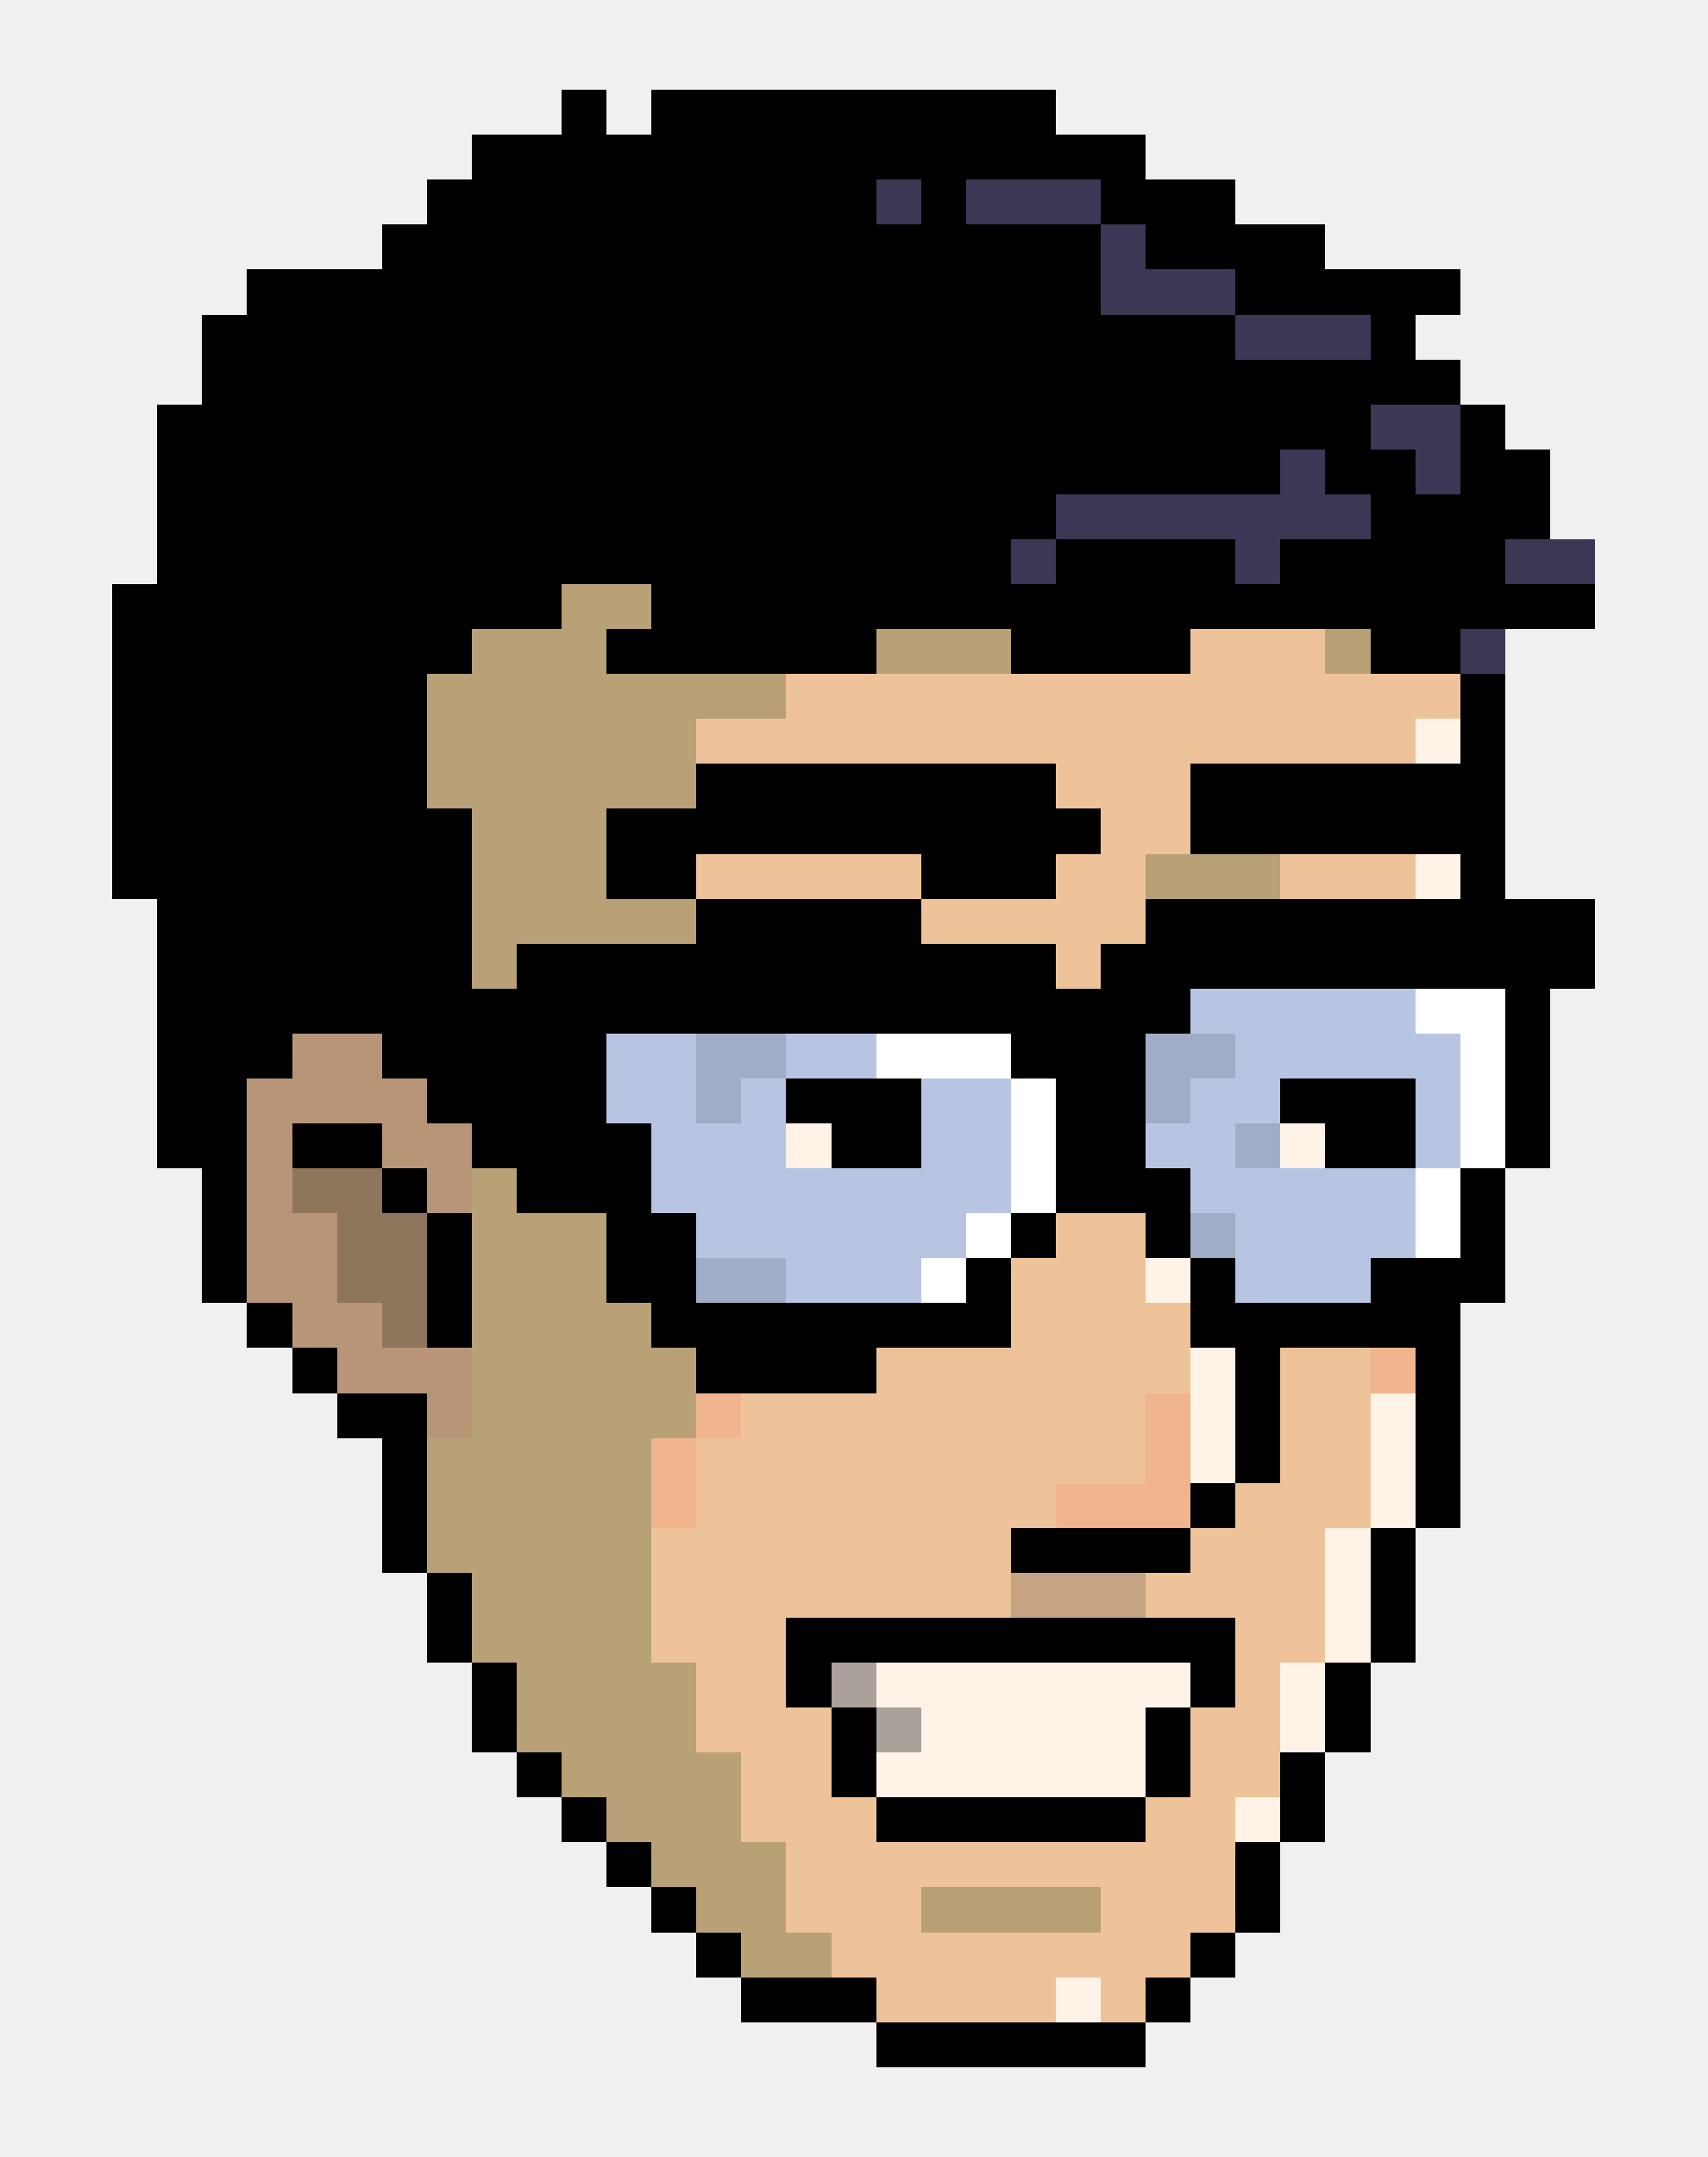
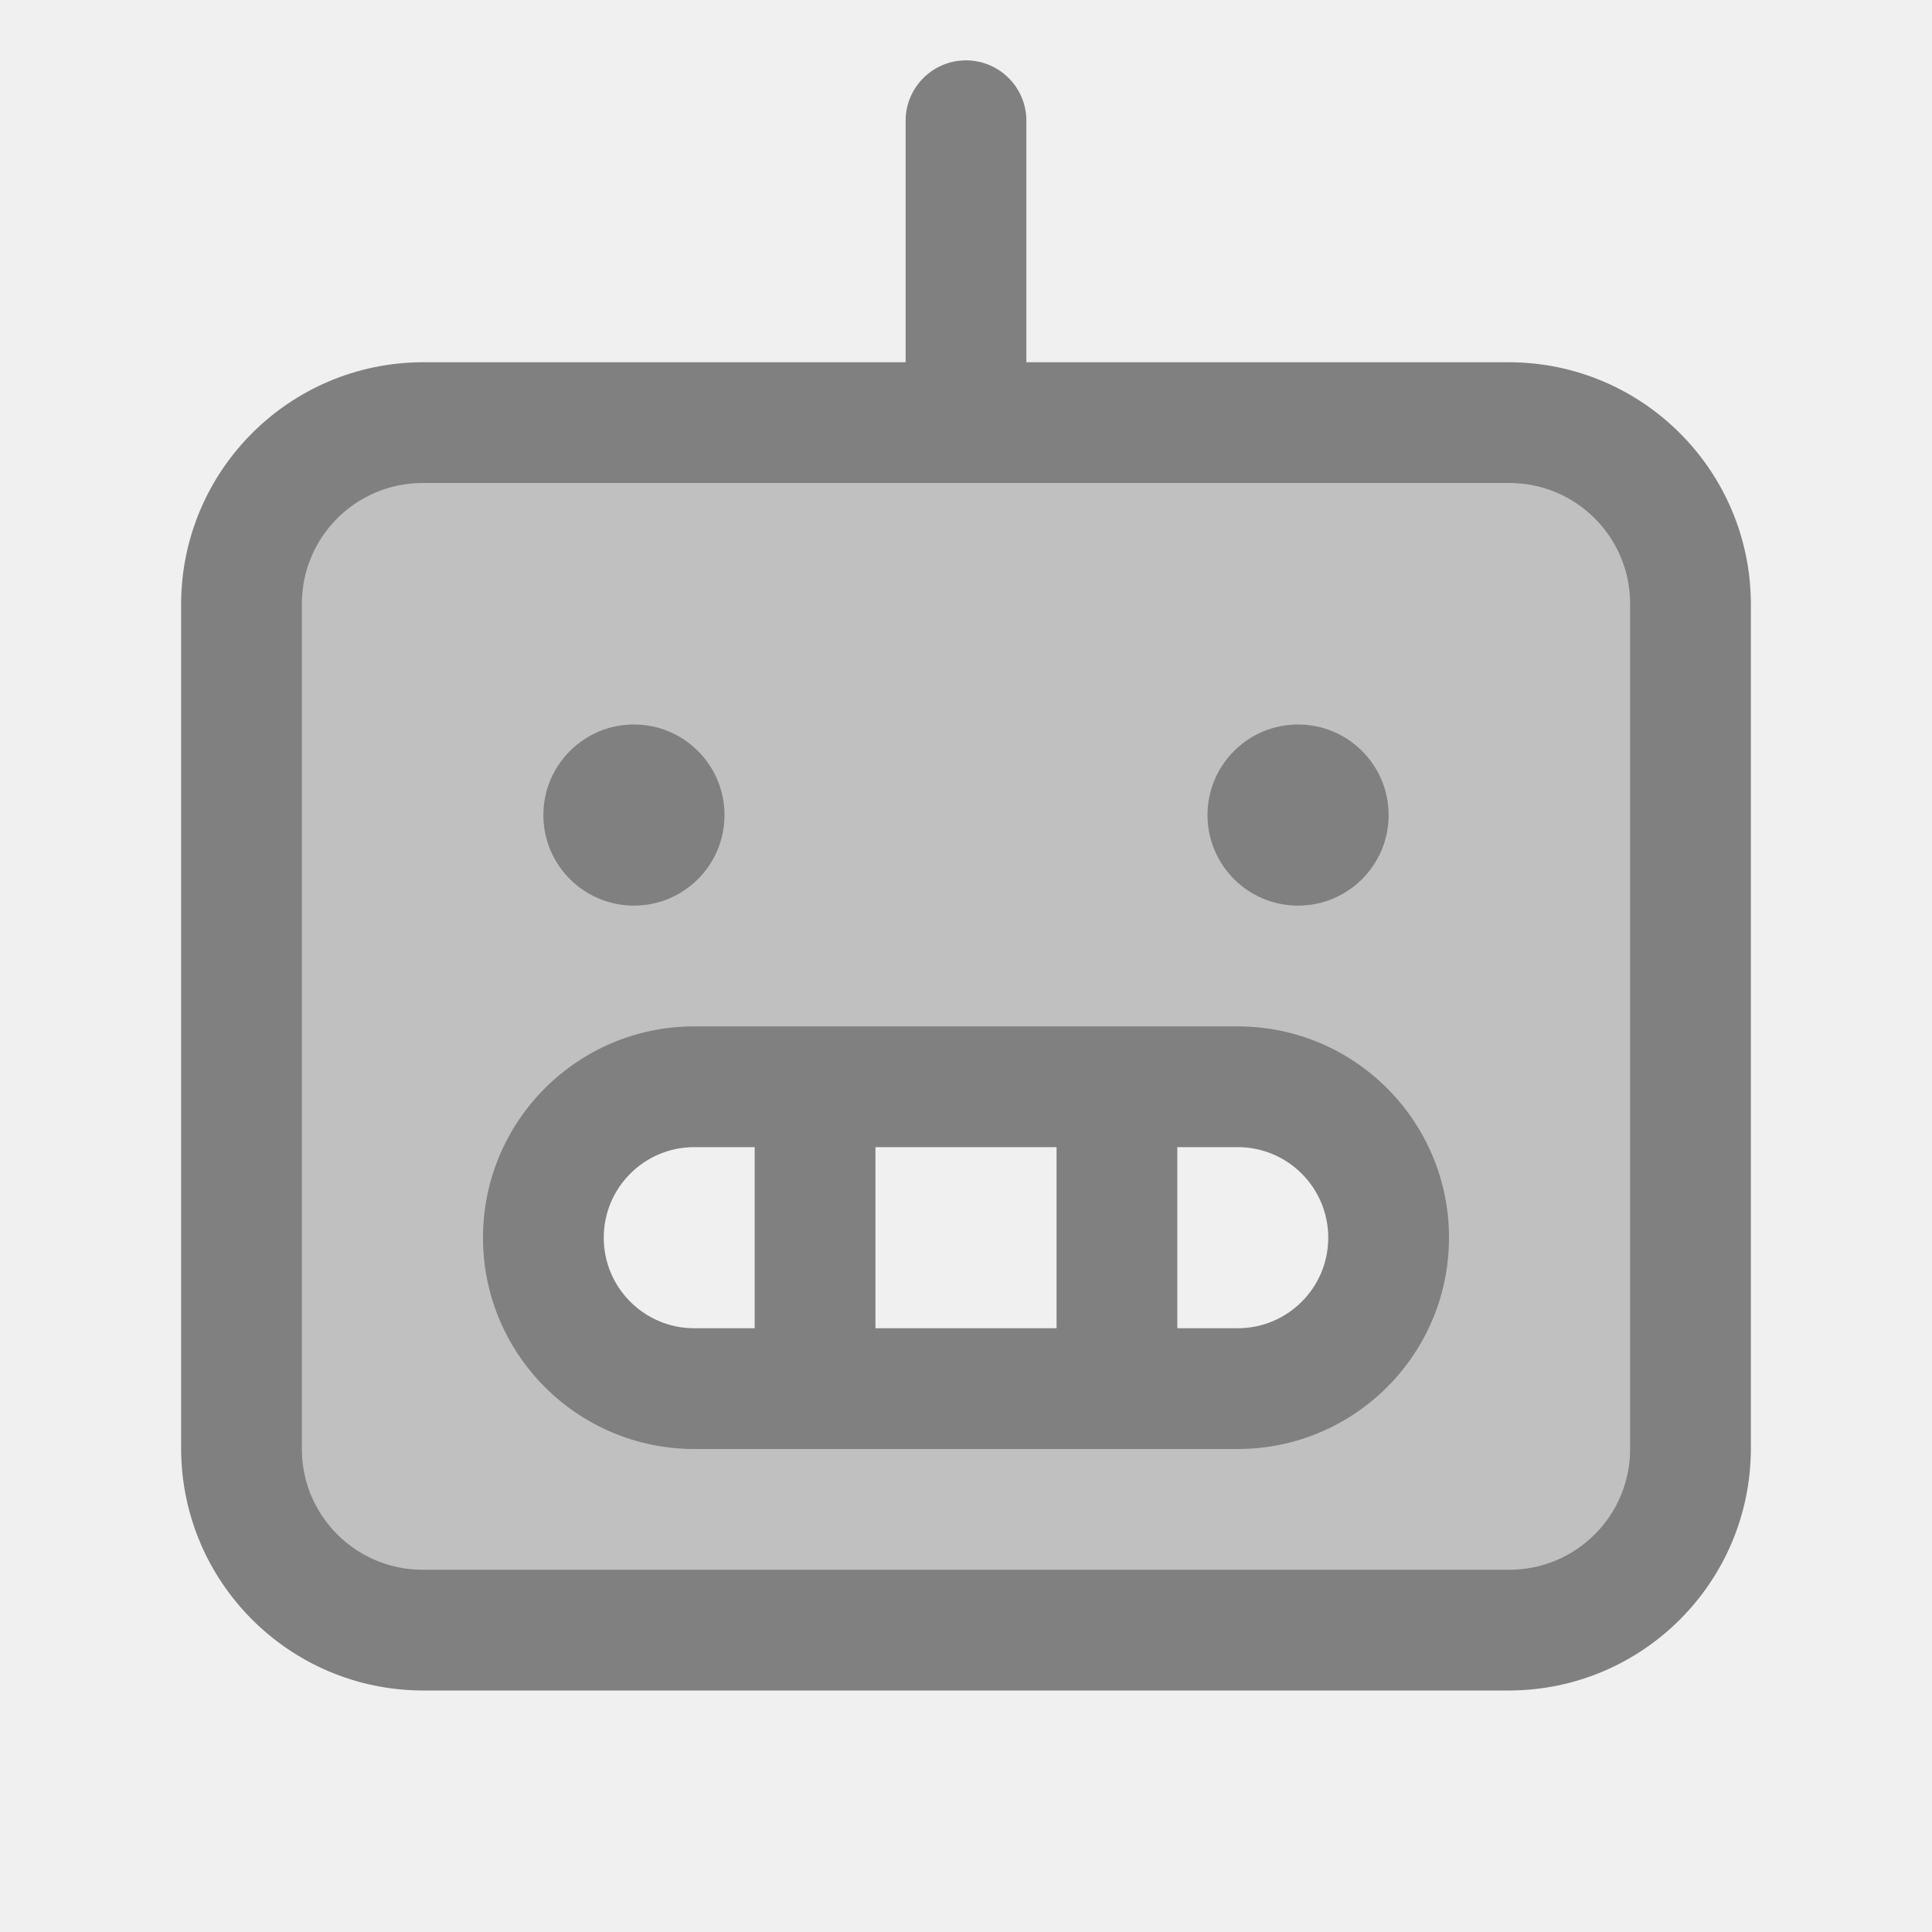
- <svg xmlns="http://www.w3.org/2000/svg" version="1.1" id="Layer_1" shape-rendering="crispEdges" x="0px" y="0px" viewBox="0 0 152 192" style="enable-background:new 0 0 152 192;" xml:space="preserve">
-   <style type="text/css">
- 	.st0{fill:#3A3855;}
- 	.st1{fill:#FFF2E6;}
- 	.st2{fill:#FFFFFF;}
- 	.st3{fill:#B89577;}
- 	.st4{fill:#9FAEC6;}
- 	.st5{fill:#B7C5E3;}
- 	.st6{fill:#8E765C;}
- 	.st7{fill:#F1B58D;}
- 	.st8{fill:#C6A483;}
- 	.st9{fill:#AAA19A;}
- 	.st10{fill:#B8A177;}
- 	.st11{fill:#EEC39A;}
- </style>
-   <g>
-     <rect x="78" y="16" class="st0" width="4" height="4" />
-     <polygon class="st0" points="94,20 98,20 98,16 94,16 90,16 86,16 86,20 90,20  " />
-     <polygon class="st0" points="98,28 102,28 106,28 110,28 110,24 106,24 102,24 102,20 98,20 98,24  " />
-     <polygon class="st0" points="114,32 118,32 122,32 122,28 118,28 114,28 110,28 110,32  " />
-     <polygon class="st0" points="118,40 114,40 114,44 110,44 106,44 102,44 98,44 94,44 94,48 98,48 102,48 106,48 110,48 110,52    114,52 114,48 118,48 122,48 122,44 118,44  " />
-     <polygon class="st0" points="130,44 130,40 130,36 126,36 122,36 122,40 126,40 126,44  " />
-     <rect x="90" y="48" class="st0" width="4" height="4" />
-     <polygon class="st0" points="138,48 134,48 134,52 138,52 142,52 142,48  " />
-     <rect x="130" y="56" class="st0" width="4" height="4" />
-   </g>
-   <rect x="126" y="64" class="st1" width="4" height="4" />
-   <rect x="126" y="76" class="st1" width="4" height="4" />
-   <rect x="126" y="88" class="st2" width="4" height="4" />
-   <rect x="130" y="88" class="st2" width="4" height="4" />
-   <rect x="26" y="92" class="st3" width="4" height="4" />
-   <rect x="30" y="92" class="st3" width="4" height="4" />
-   <rect x="62" y="92" class="st4" width="4" height="4" />
-   <rect x="66" y="92" class="st4" width="4" height="4" />
-   <rect x="78" y="92" class="st2" width="4" height="4" />
-   <rect x="82" y="92" class="st2" width="4" height="4" />
-   <rect x="86" y="92" class="st2" width="4" height="4" />
-   <rect x="102" y="92" class="st4" width="4" height="4" />
-   <rect x="106" y="92" class="st4" width="4" height="4" />
-   <rect x="130" y="92" class="st2" width="4" height="4" />
-   <rect x="22" y="96" class="st3" width="4" height="4" />
-   <rect x="26" y="96" class="st3" width="4" height="4" />
-   <rect x="30" y="96" class="st3" width="4" height="4" />
-   <rect x="34" y="96" class="st3" width="4" height="4" />
-   <rect x="62" y="96" class="st4" width="4" height="4" />
-   <rect x="90" y="96" class="st2" width="4" height="4" />
-   <rect x="102" y="96" class="st4" width="4" height="4" />
-   <rect x="130" y="96" class="st2" width="4" height="4" />
-   <rect x="22" y="100" class="st3" width="4" height="4" />
-   <rect x="34" y="100" class="st3" width="4" height="4" />
-   <rect x="38" y="100" class="st3" width="4" height="4" />
-   <rect x="70" y="100" class="st1" width="4" height="4" />
-   <rect x="90" y="100" class="st2" width="4" height="4" />
-   <rect x="110" y="100" class="st4" width="4" height="4" />
-   <rect x="114" y="100" class="st1" width="4" height="4" />
-   <rect x="130" y="100" class="st2" width="4" height="4" />
-   <rect x="22" y="104" class="st3" width="4" height="4" />
-   <rect x="38" y="104" class="st3" width="4" height="4" />
-   <rect x="90" y="104" class="st2" width="4" height="4" />
-   <rect x="126" y="104" class="st2" width="4" height="4" />
-   <rect x="22" y="108" class="st3" width="4" height="4" />
-   <rect x="26" y="108" class="st3" width="4" height="4" />
-   <rect x="86" y="108" class="st2" width="4" height="4" />
-   <rect x="106" y="108" class="st4" width="4" height="4" />
-   <rect x="126" y="108" class="st2" width="4" height="4" />
-   <rect x="22" y="112" class="st3" width="4" height="4" />
-   <rect x="26" y="112" class="st3" width="4" height="4" />
-   <rect x="62" y="112" class="st4" width="4" height="4" />
-   <rect x="66" y="112" class="st4" width="4" height="4" />
-   <rect x="82" y="112" class="st2" width="4" height="4" />
-   <rect x="102" y="112" class="st1" width="4" height="4" />
-   <g>
-     <polygon class="st5" points="78,96 78,92 74,92 70,92 70,96 74,96  " />
-     <polygon class="st5" points="126,92 126,88 122,88 118,88 114,88 110,88 106,88 106,92 110,92 110,96 106,96 106,100 102,100    102,104 106,104 106,108 110,108 110,112 110,116 114,116 118,116 122,116 122,112 126,112 126,108 126,104 122,104 118,104    114,104 110,104 110,100 114,100 114,96 118,96 122,96 126,96 126,100 126,104 130,104 130,100 130,96 130,92  " />
-     <polygon class="st5" points="82,96 82,100 82,104 78,104 74,104 70,104 70,100 70,96 66,96 66,100 62,100 62,96 62,92 58,92 54,92    54,96 54,100 58,100 58,104 58,108 62,108 62,112 66,112 70,112 70,116 74,116 78,116 82,116 82,112 86,112 86,108 90,108 90,104    90,100 90,96 86,96  " />
-   </g>
-   <rect x="26" y="116" class="st3" width="4" height="4" />
-   <rect x="30" y="116" class="st3" width="4" height="4" />
-   <polygon class="st6" points="34,108 34,104 30,104 26,104 26,108 30,108 30,112 30,116 34,116 34,120 38,120 38,116 38,112 38,108   " />
-   <rect x="30" y="120" class="st3" width="4" height="4" />
-   <rect x="34" y="120" class="st3" width="4" height="4" />
-   <rect x="38" y="120" class="st3" width="4" height="4" />
-   <rect x="106" y="120" class="st1" width="4" height="4" />
-   <rect x="122" y="120" class="st7" width="4" height="4" />
-   <rect x="38" y="124" class="st3" width="4" height="4" />
-   <rect x="62" y="124" class="st7" width="4" height="4" />
-   <rect x="102" y="124" class="st7" width="4" height="4" />
-   <rect x="106" y="124" class="st1" width="4" height="4" />
-   <rect x="122" y="124" class="st1" width="4" height="4" />
-   <rect x="58" y="128" class="st7" width="4" height="4" />
-   <rect x="102" y="128" class="st7" width="4" height="4" />
-   <rect x="106" y="128" class="st1" width="4" height="4" />
-   <rect x="122" y="128" class="st1" width="4" height="4" />
-   <rect x="58" y="132" class="st7" width="4" height="4" />
-   <rect x="94" y="132" class="st7" width="4" height="4" />
-   <rect x="98" y="132" class="st7" width="4" height="4" />
-   <rect x="102" y="132" class="st7" width="4" height="4" />
-   <rect x="122" y="132" class="st1" width="4" height="4" />
-   <rect x="118" y="136" class="st1" width="4" height="4" />
-   <rect x="90" y="140" class="st8" width="4" height="4" />
-   <rect x="94" y="140" class="st8" width="4" height="4" />
-   <rect x="98" y="140" class="st8" width="4" height="4" />
-   <rect x="118" y="140" class="st1" width="4" height="4" />
-   <rect x="118" y="144" class="st1" width="4" height="4" />
-   <rect x="74" y="148" class="st9" width="4" height="4" />
-   <rect x="78" y="148" class="st1" width="4" height="4" />
-   <rect x="82" y="148" class="st1" width="4" height="4" />
-   <rect x="86" y="148" class="st1" width="4" height="4" />
-   <rect x="90" y="148" class="st1" width="4" height="4" />
-   <rect x="94" y="148" class="st1" width="4" height="4" />
-   <rect x="98" y="148" class="st1" width="4" height="4" />
-   <rect x="102" y="148" class="st1" width="4" height="4" />
-   <rect x="114" y="148" class="st1" width="4" height="4" />
-   <rect x="78" y="152" class="st9" width="4" height="4" />
-   <rect x="82" y="152" class="st1" width="4" height="4" />
-   <rect x="86" y="152" class="st1" width="4" height="4" />
-   <rect x="90" y="152" class="st1" width="4" height="4" />
-   <rect x="94" y="152" class="st1" width="4" height="4" />
-   <rect x="98" y="152" class="st1" width="4" height="4" />
-   <rect x="114" y="152" class="st1" width="4" height="4" />
-   <rect x="78" y="156" class="st1" width="4" height="4" />
-   <rect x="82" y="156" class="st1" width="4" height="4" />
-   <rect x="86" y="156" class="st1" width="4" height="4" />
-   <rect x="90" y="156" class="st1" width="4" height="4" />
-   <rect x="94" y="156" class="st1" width="4" height="4" />
-   <rect x="98" y="156" class="st1" width="4" height="4" />
-   <rect x="110" y="160" class="st1" width="4" height="4" />
-   <g>
-     <polygon class="st10" points="86,60 90,60 90,56 86,56 82,56 78,56 78,60 82,60  " />
-     <rect x="118" y="56" class="st10" width="4" height="4" />
-     <polygon class="st10" points="42,76 42,80 42,84 42,88 46,88 46,84 50,84 54,84 58,84 62,84 62,80 58,80 54,80 54,76 54,72 58,72    62,72 62,68 62,64 66,64 70,64 70,60 66,60 62,60 58,60 54,60 54,56 58,56 58,52 54,52 50,52 50,56 46,56 42,56 42,60 38,60 38,64    38,68 38,72 42,72  " />
-     <polygon class="st10" points="106,76 102,76 102,80 106,80 110,80 114,80 114,76 110,76  " />
-     <polygon class="st10" points="70,168 70,164 66,164 66,160 66,156 62,156 62,152 62,148 58,148 58,144 58,140 58,136 58,132    58,128 62,128 62,124 62,120 58,120 58,116 54,116 54,112 54,108 50,108 46,108 46,104 42,104 42,108 42,112 42,116 42,120 42,124    42,128 38,128 38,132 38,136 38,140 42,140 42,144 42,148 46,148 46,152 46,156 50,156 50,160 54,160 54,164 58,164 58,168 62,168    62,172 66,172 66,176 70,176 74,176 74,172 70,172  " />
-     <polygon class="st10" points="90,168 86,168 82,168 82,172 86,172 90,172 94,172 98,172 98,168 94,168  " />
-   </g>
-   <rect x="94" y="176" class="st1" width="4" height="4" />
-   <g>
-     <polygon class="st11" points="126,60 122,60 118,60 118,56 114,56 110,56 106,56 106,60 102,60 98,60 94,60 90,60 86,60 82,60    78,60 74,60 70,60 70,64 66,64 62,64 62,68 66,68 70,68 74,68 78,68 82,68 86,68 90,68 94,68 94,72 98,72 98,76 94,76 94,80 90,80    86,80 82,80 82,84 86,84 90,84 94,84 94,88 98,88 98,84 102,84 102,80 102,76 106,76 106,72 106,68 110,68 114,68 118,68 122,68    126,68 126,64 130,64 130,60  " />
-     <polygon class="st11" points="78,76 74,76 70,76 66,76 62,76 62,80 66,80 70,80 74,80 78,80 82,80 82,76  " />
-     <polygon class="st11" points="118,76 114,76 114,80 118,80 122,80 126,80 126,76 122,76  " />
-     <path class="st11" d="M114,120v4v4v4h-4v4h-4v4h-4v4h4h4v4v4h-4v4v4h-4v4h-4h-4h-4h-4h-4h-4v-4h-4v-4v-4h-4v-4v-4h4h4h4h4h4v-4v-4   h4v-4h4h4v-4v-4h4v-4v-4h-4v-4v-4h-4h-4v4h-4v4v4h-4h-4h-4v4h-4h-4h-4v4h-4v4v4h-4v4v4v4h4v4v4h4v4v4h4v4v4h4v4h4v4h4h4h4h4v-4h4v4   h4v-4h4v-4h4v-4v-4v-4h4v-4v-4v-4h4v-4v-4v-4h4v-4v-4v-4v-4h-4H114z M94,172h-4h-4h-4v-4h4h4h4h4v4H94z" />
-   </g>
-   <g>
-     <path d="M134,56h4h4v-4h-4h-4v-4h4v-4v-4h-4v-4h-4v4v4h-4v-4h-4v-4h4h4v-4h-4v-4h4v-4h-4h-4h-4v-4h-4h-4v-4h-4h-4v-4h-4h-4V8h-4h-4   h-4h-4h-4h-4h-4h-4h-4v4h-4V8h-4v4h-4h-4v4h-4v4h-4v4h-4h-4h-4v4h-4v4v4h-4v4v4v4v4h-4v4v4v4v4v4v4v4h4v4v4v4v4v4v4h4v4v4v4h4v-4   v-4v-4v-4v-4h4v-4h4h4v4h4v4h4v4h4v4h4h4v4v4h4v4h4v4h4h4h4h4v-4h4h4h4v-4v-4h-4v4h-4h-4h-4h-4h-4h-4v-4v-4h-4v-4v-4h-4v-4v-4h4h4   h4h4h4h4h4h4h4v4h4v4v4v4h4h4v4h4v-4v-4h-4v-4v-4v-4h4v-4h4h4h4h4h4h4h4v4v4v4v4h4v-4v-4v-4v-4h4v-4v-4h-4h-4v-4v-4v-4v-4v-4h-4v4   v4h-4h-4h-4h-4h-4h-4v4v4h4h4h4h4h4h4v4h-4h-4h-4h-4h-4h-4h-4v4h-4v4h-4v-4h-4h-4h-4v-4h-4h-4h-4h-4h-4v4h-4h-4h-4h-4v4h-4v-4v-4   v-4v-4h-4v-4v-4v-4h4v-4h4h4v-4h4h4v4h-4v4h4h4h4h4h4h4v-4h4h4h4v4h4h4h4h4v-4h4h4h4h4v4h4h4v-4H134z M82,20h-4v-4h4V20z M98,16v4   h4v4h4h4v4h4h4h4v4h-4h-4h-4v-4h-4h-4h-4v-4v-4h-4h-4h-4v-4h4h4H98z M110,52v-4h-4h-4h-4h-4v4h-4v-4h4v-4h4h4h4h4h4v-4h4v4h4v4h-4   h-4v4H110z" />
-     <polygon points="90,80 94,80 94,76 98,76 98,72 94,72 94,68 90,68 86,68 82,68 78,68 74,68 70,68 66,68 62,68 62,72 58,72 54,72    54,76 54,80 58,80 62,80 62,76 66,76 70,76 74,76 78,76 82,76 82,80 86,80  " />
-     <polygon points="74,96 70,96 70,100 74,100 74,104 78,104 82,104 82,100 82,96 78,96  " />
-     <polygon points="118,96 114,96 114,100 118,100 118,104 122,104 126,104 126,100 126,96 122,96  " />
-     <polygon points="30,100 26,100 26,104 30,104 34,104 34,100  " />
-     <rect x="34" y="104" width="4" height="4" />
-     <polygon points="130,108 130,112 126,112 122,112 122,116 118,116 114,116 110,116 110,112 106,112 106,116 106,120 110,120    110,124 110,128 110,132 114,132 114,128 114,124 114,120 118,120 122,120 126,120 126,124 126,128 126,132 126,136 130,136    130,132 130,128 130,124 130,120 130,116 134,116 134,112 134,108 134,104 130,104  " />
-     <polygon points="38,112 38,116 38,120 42,120 42,116 42,112 42,108 38,108  " />
-     <rect x="90" y="108" width="4" height="4" />
-     <rect x="22" y="116" width="4" height="4" />
-     <rect x="26" y="120" width="4" height="4" />
-     <polygon points="38,132 38,128 38,124 34,124 30,124 30,128 34,128 34,132 34,136 34,140 38,140 38,136  " />
-     <rect x="106" y="132" width="4" height="4" />
-     <polygon points="98,136 94,136 90,136 90,140 94,140 98,140 102,140 106,140 106,136 102,136  " />
-     <polygon points="122,140 122,144 122,148 126,148 126,144 126,140 126,136 122,136  " />
-     <polygon points="42,140 38,140 38,144 38,148 42,148 42,144  " />
-     <polygon points="102,144 98,144 94,144 90,144 86,144 82,144 78,144 74,144 70,144 70,148 70,152 74,152 74,148 78,148 82,148    86,148 90,148 94,148 98,148 102,148 106,148 106,152 110,152 110,148 110,144 106,144  " />
-     <polygon points="46,148 42,148 42,152 42,156 46,156 46,152  " />
-     <polygon points="118,152 118,156 122,156 122,152 122,148 118,148  " />
-     <polygon points="78,152 74,152 74,156 74,160 78,160 78,156  " />
-     <polygon points="102,156 102,160 106,160 106,156 106,152 102,152  " />
-     <rect x="46" y="156" width="4" height="4" />
-     <polygon points="114,160 114,164 118,164 118,160 118,156 114,156  " />
-     <rect x="50" y="160" width="4" height="4" />
-     <polygon points="94,160 90,160 86,160 82,160 78,160 78,164 82,164 86,164 90,164 94,164 98,164 102,164 102,160 98,160  " />
-     <rect x="54" y="164" width="4" height="4" />
-     <polygon points="110,168 110,172 114,172 114,168 114,164 110,164  " />
-     <rect x="58" y="168" width="4" height="4" />
-     <rect x="62" y="172" width="4" height="4" />
-     <rect x="106" y="172" width="4" height="4" />
-     <polygon points="74,176 70,176 66,176 66,180 70,180 74,180 78,180 78,176  " />
-     <rect x="102" y="176" width="4" height="4" />
-     <polygon points="94,180 90,180 86,180 82,180 78,180 78,184 82,184 86,184 90,184 94,184 98,184 102,184 102,180 98,180  " />
-   </g>
+ <svg xmlns="http://www.w3.org/2000/svg" aria-hidden="true" role="img" class="iconify iconify--ph" width="32" height="32" preserveAspectRatio="xMidYMid meet" viewBox="0 0 256 256">
+   <path fill="currentColor" d="M200 56H56a23.9 23.9 0 0 0-24 24v112a23.9 23.9 0 0 0 24 24h144a23.9 23.9 0 0 0 24-24V80a23.9 23.9 0 0 0-24-24Zm-36 128H92a20 20 0 0 1 0-40h72a20 20 0 0 1 0 40Z" opacity=".2" />
+   <path fill="gray" d="M200 48h-64V16a8 8 0 0 0-16 0v32H56a32.1 32.1 0 0 0-32 32v112a32.1 32.1 0 0 0 32 32h144a32.1 32.1 0 0 0 32-32V80a32.1 32.1 0 0 0-32-32Zm16 144a16 16 0 0 1-16 16H56a16 16 0 0 1-16-16V80a16 16 0 0 1 16-16h144a16 16 0 0 1 16 16Zm-52-56H92a28 28 0 0 0 0 56h72a28 28 0 0 0 0-56Zm-24 16v24h-24v-24Zm-60 12a12 12 0 0 1 12-12h8v24h-8a12 12 0 0 1-12-12Zm84 12h-8v-24h8a12 12 0 0 1 0 24Zm-92-68a12 12 0 1 1 12 12a12 12 0 0 1-12-12Zm88 0a12 12 0 1 1 12 12a12 12 0 0 1-12-12Z" />
</svg>
